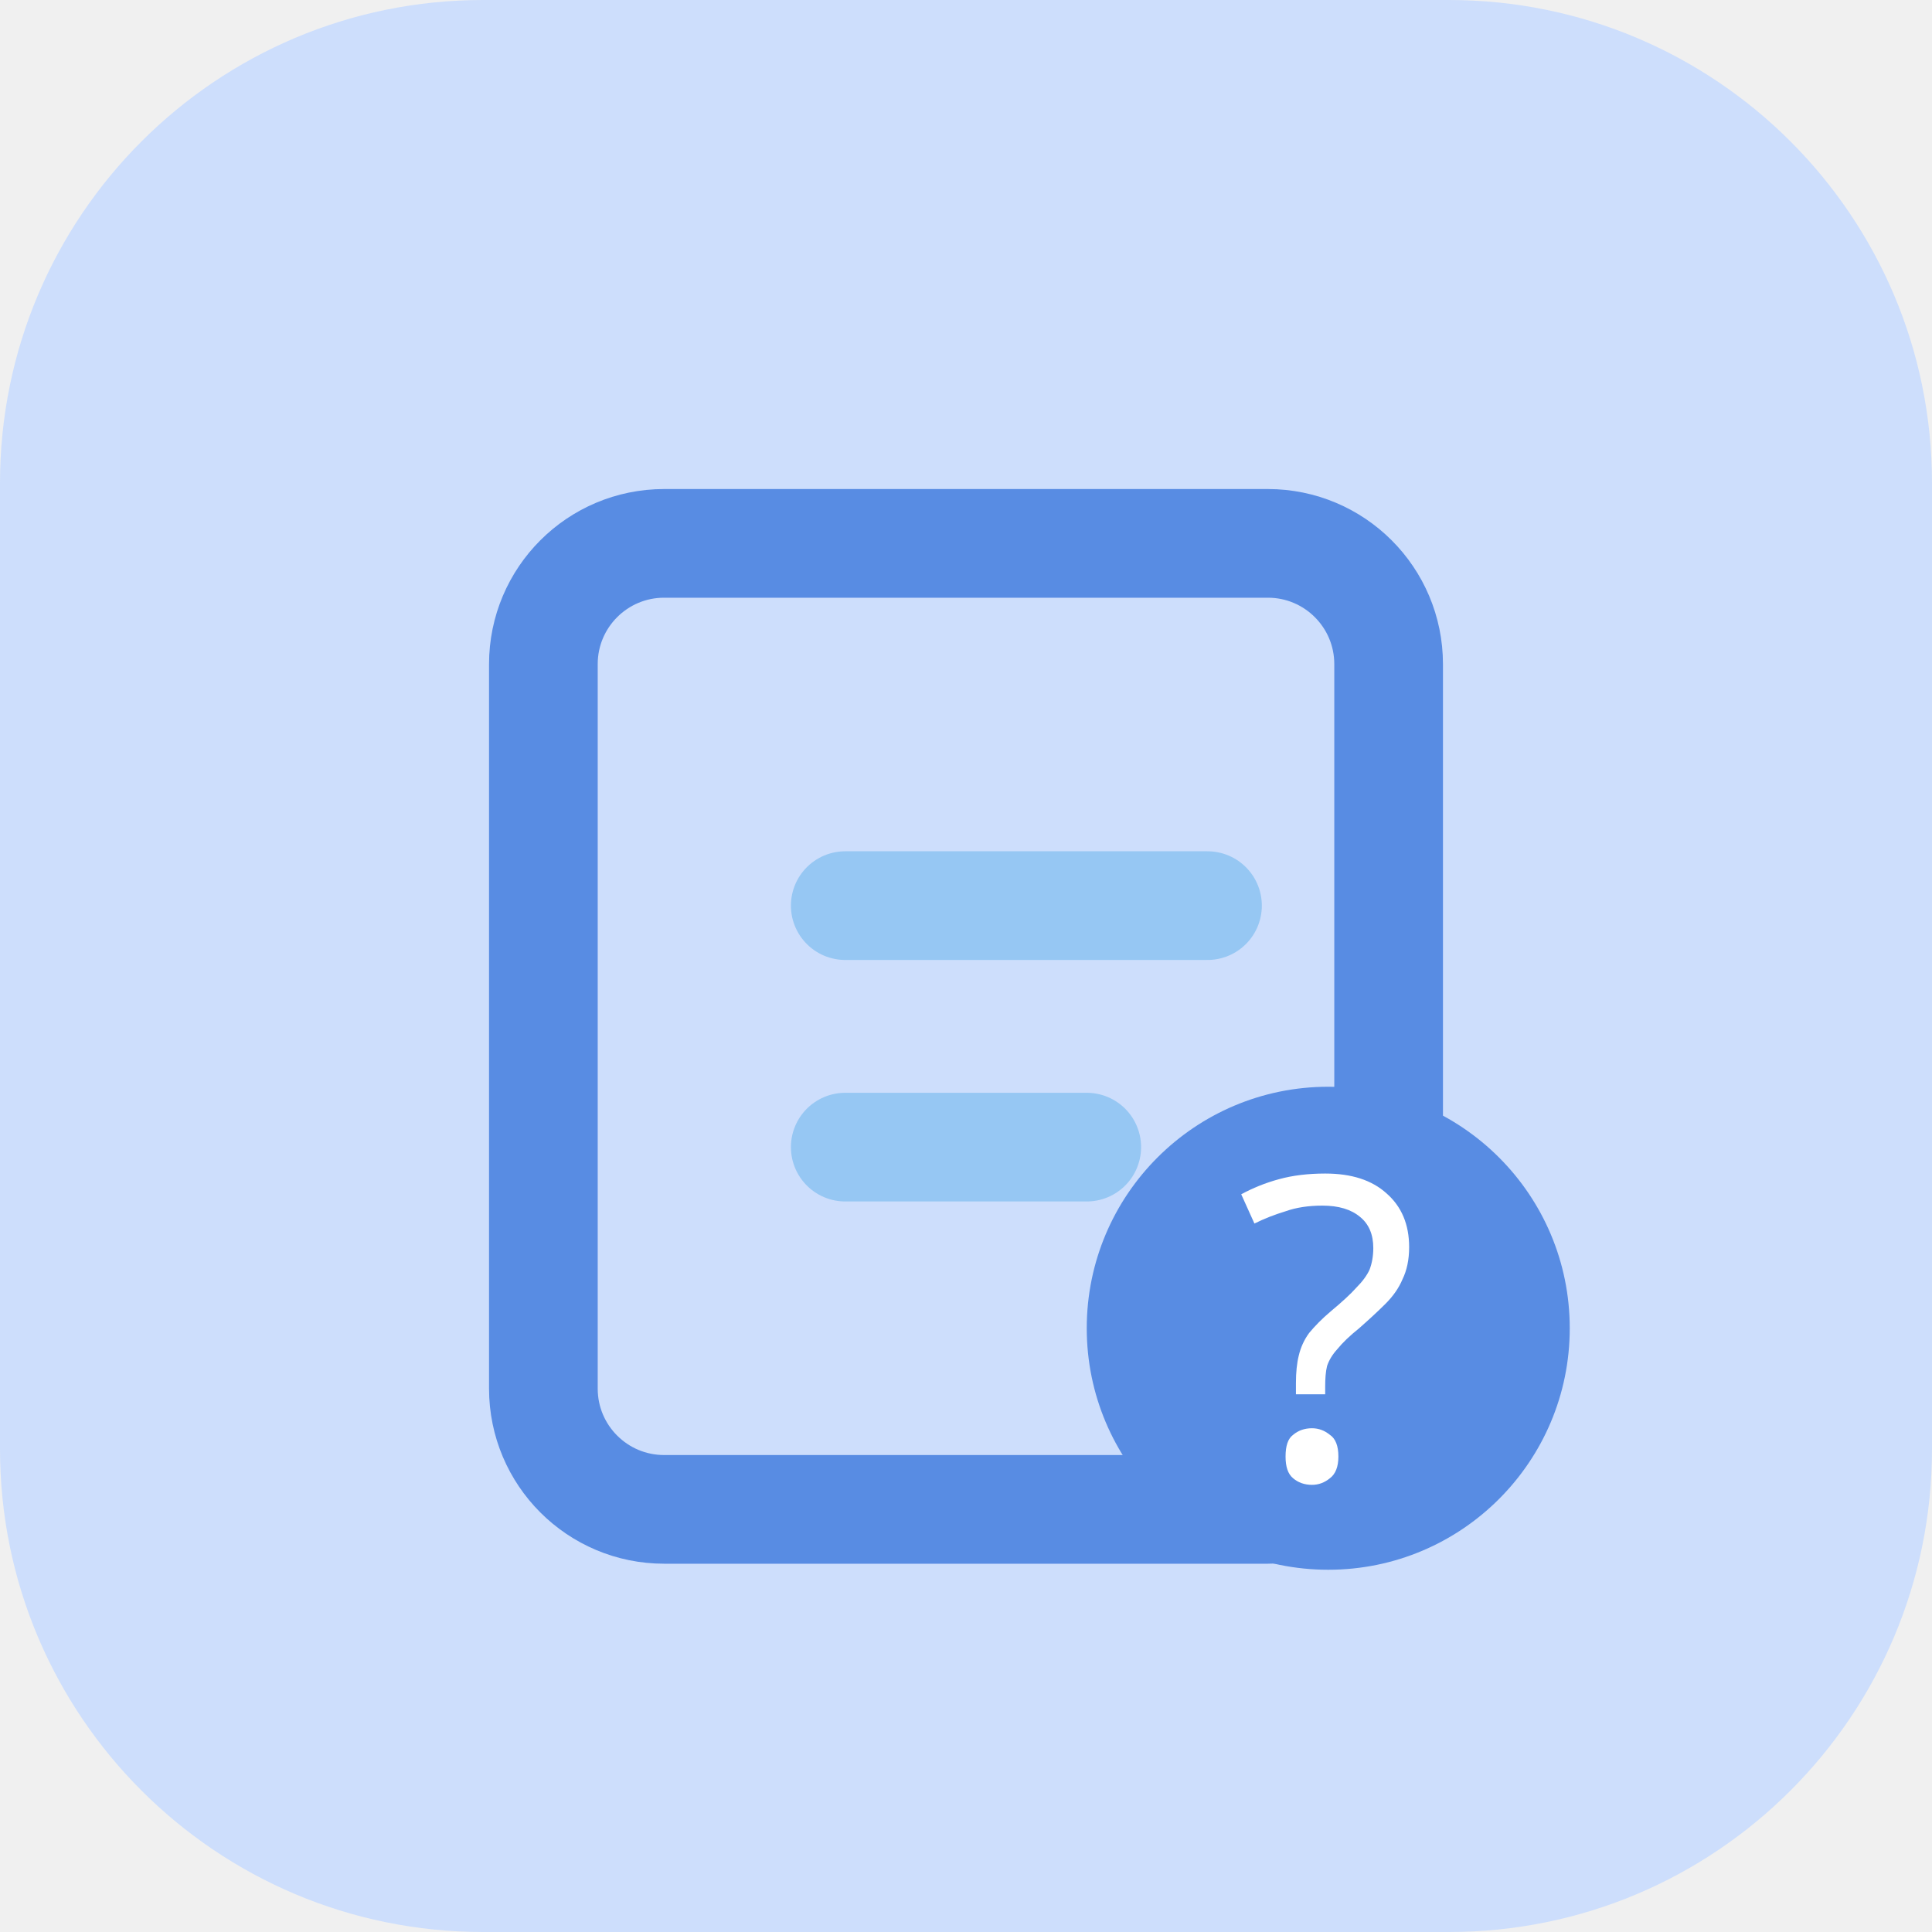
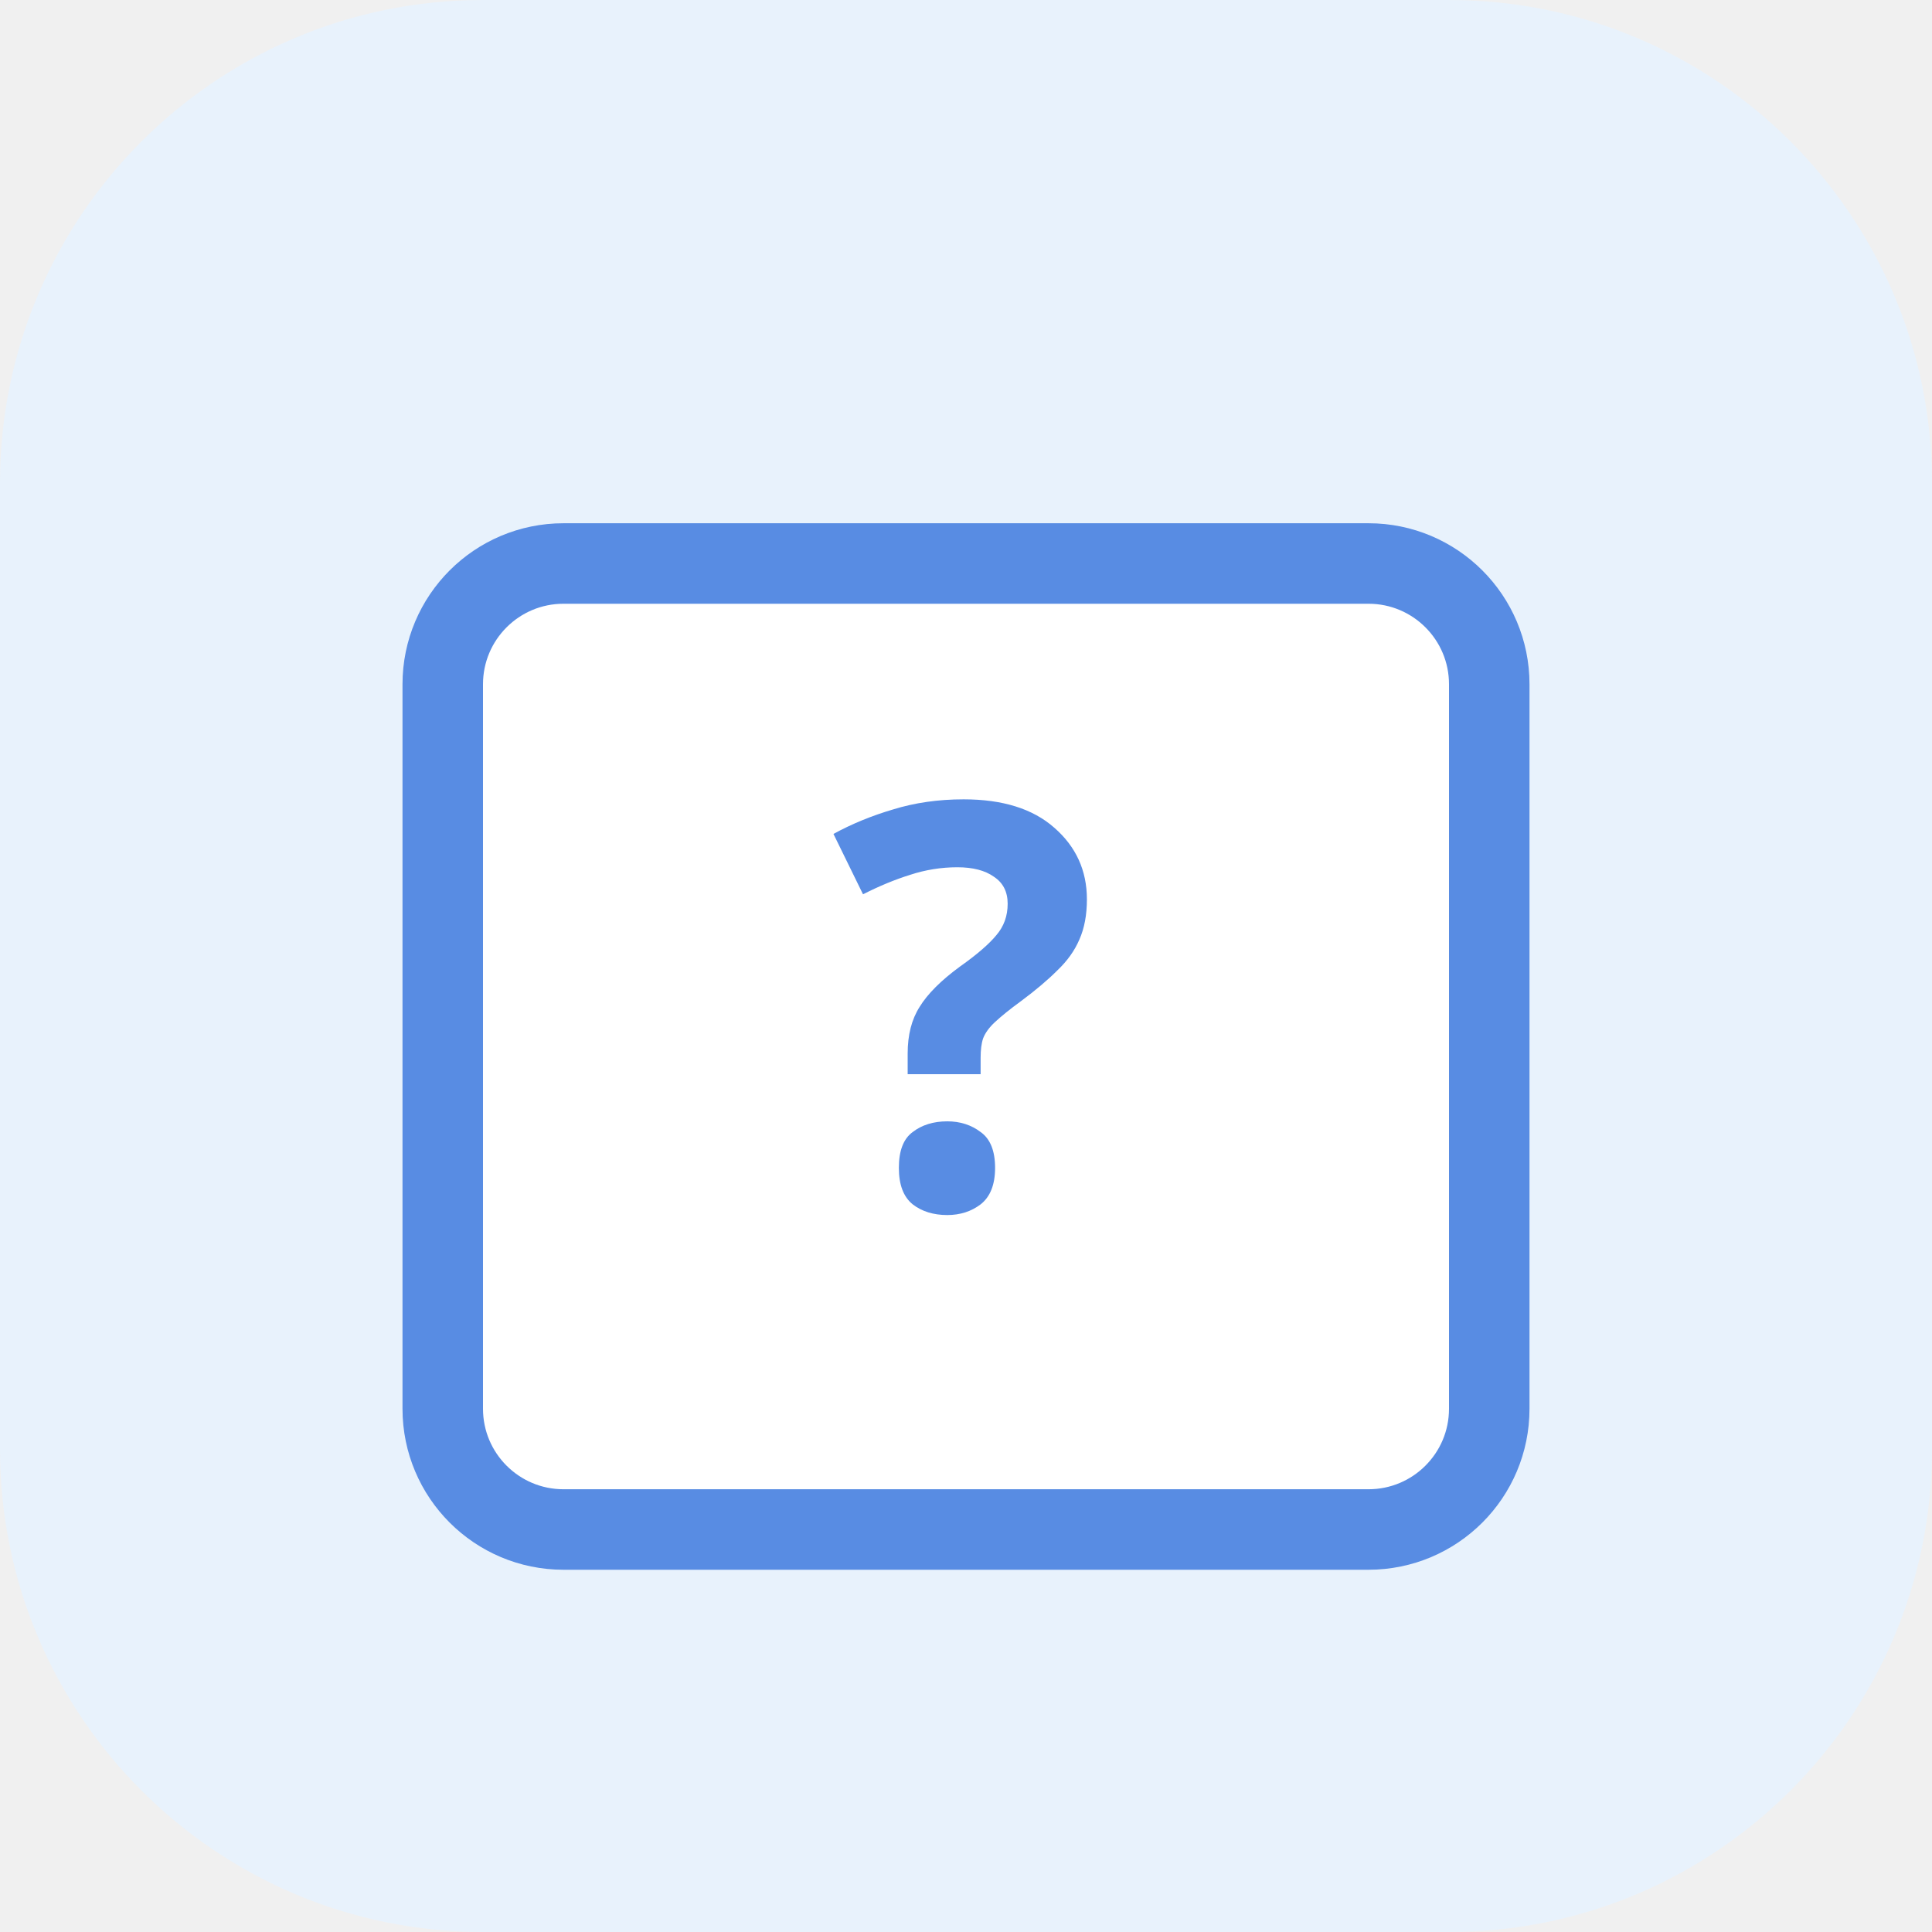
- <svg xmlns="http://www.w3.org/2000/svg" viewBox="0 0 32 32" fill="none">
-   <rect width="32" height="32" rx="8" fill="#cddefc" />
-   <path d="M11 9h10a2 2 0 012 2v12a2 2 0 01-2 2H11a2 2 0 01-2-2V11a2 2 0 012-2z" stroke="#588ce3" stroke-width="1.8" />
-   <path d="M14 15h6M14 19h4" stroke="#96c7f3" stroke-width="1.8" stroke-linecap="round" />
-   <circle cx="22" cy="22" r="4" fill="#588ce3" />
-   <text x="22" y="24.5" text-anchor="middle" fill="#fff" font-size="7" font-family="system-ui">?</text>
+ <svg xmlns="http://www.w3.org/2000/svg" viewBox="0 0 48 48">
+   <rect width="48" height="48" rx="12" fill="#e8f2fc" />
+   <path d="M14 14h20a3 3 0 013 3v18a3 3 0 01-3 3H14a3 3 0 01-3-3V17a3 3 0 013-3z" fill="#fff" stroke="#588ce3" stroke-width="2" />
+   <text x="24" y="30" text-anchor="middle" fill="#588ce3" font-size="14" font-family="system-ui" font-weight="700">?</text>
</svg>
